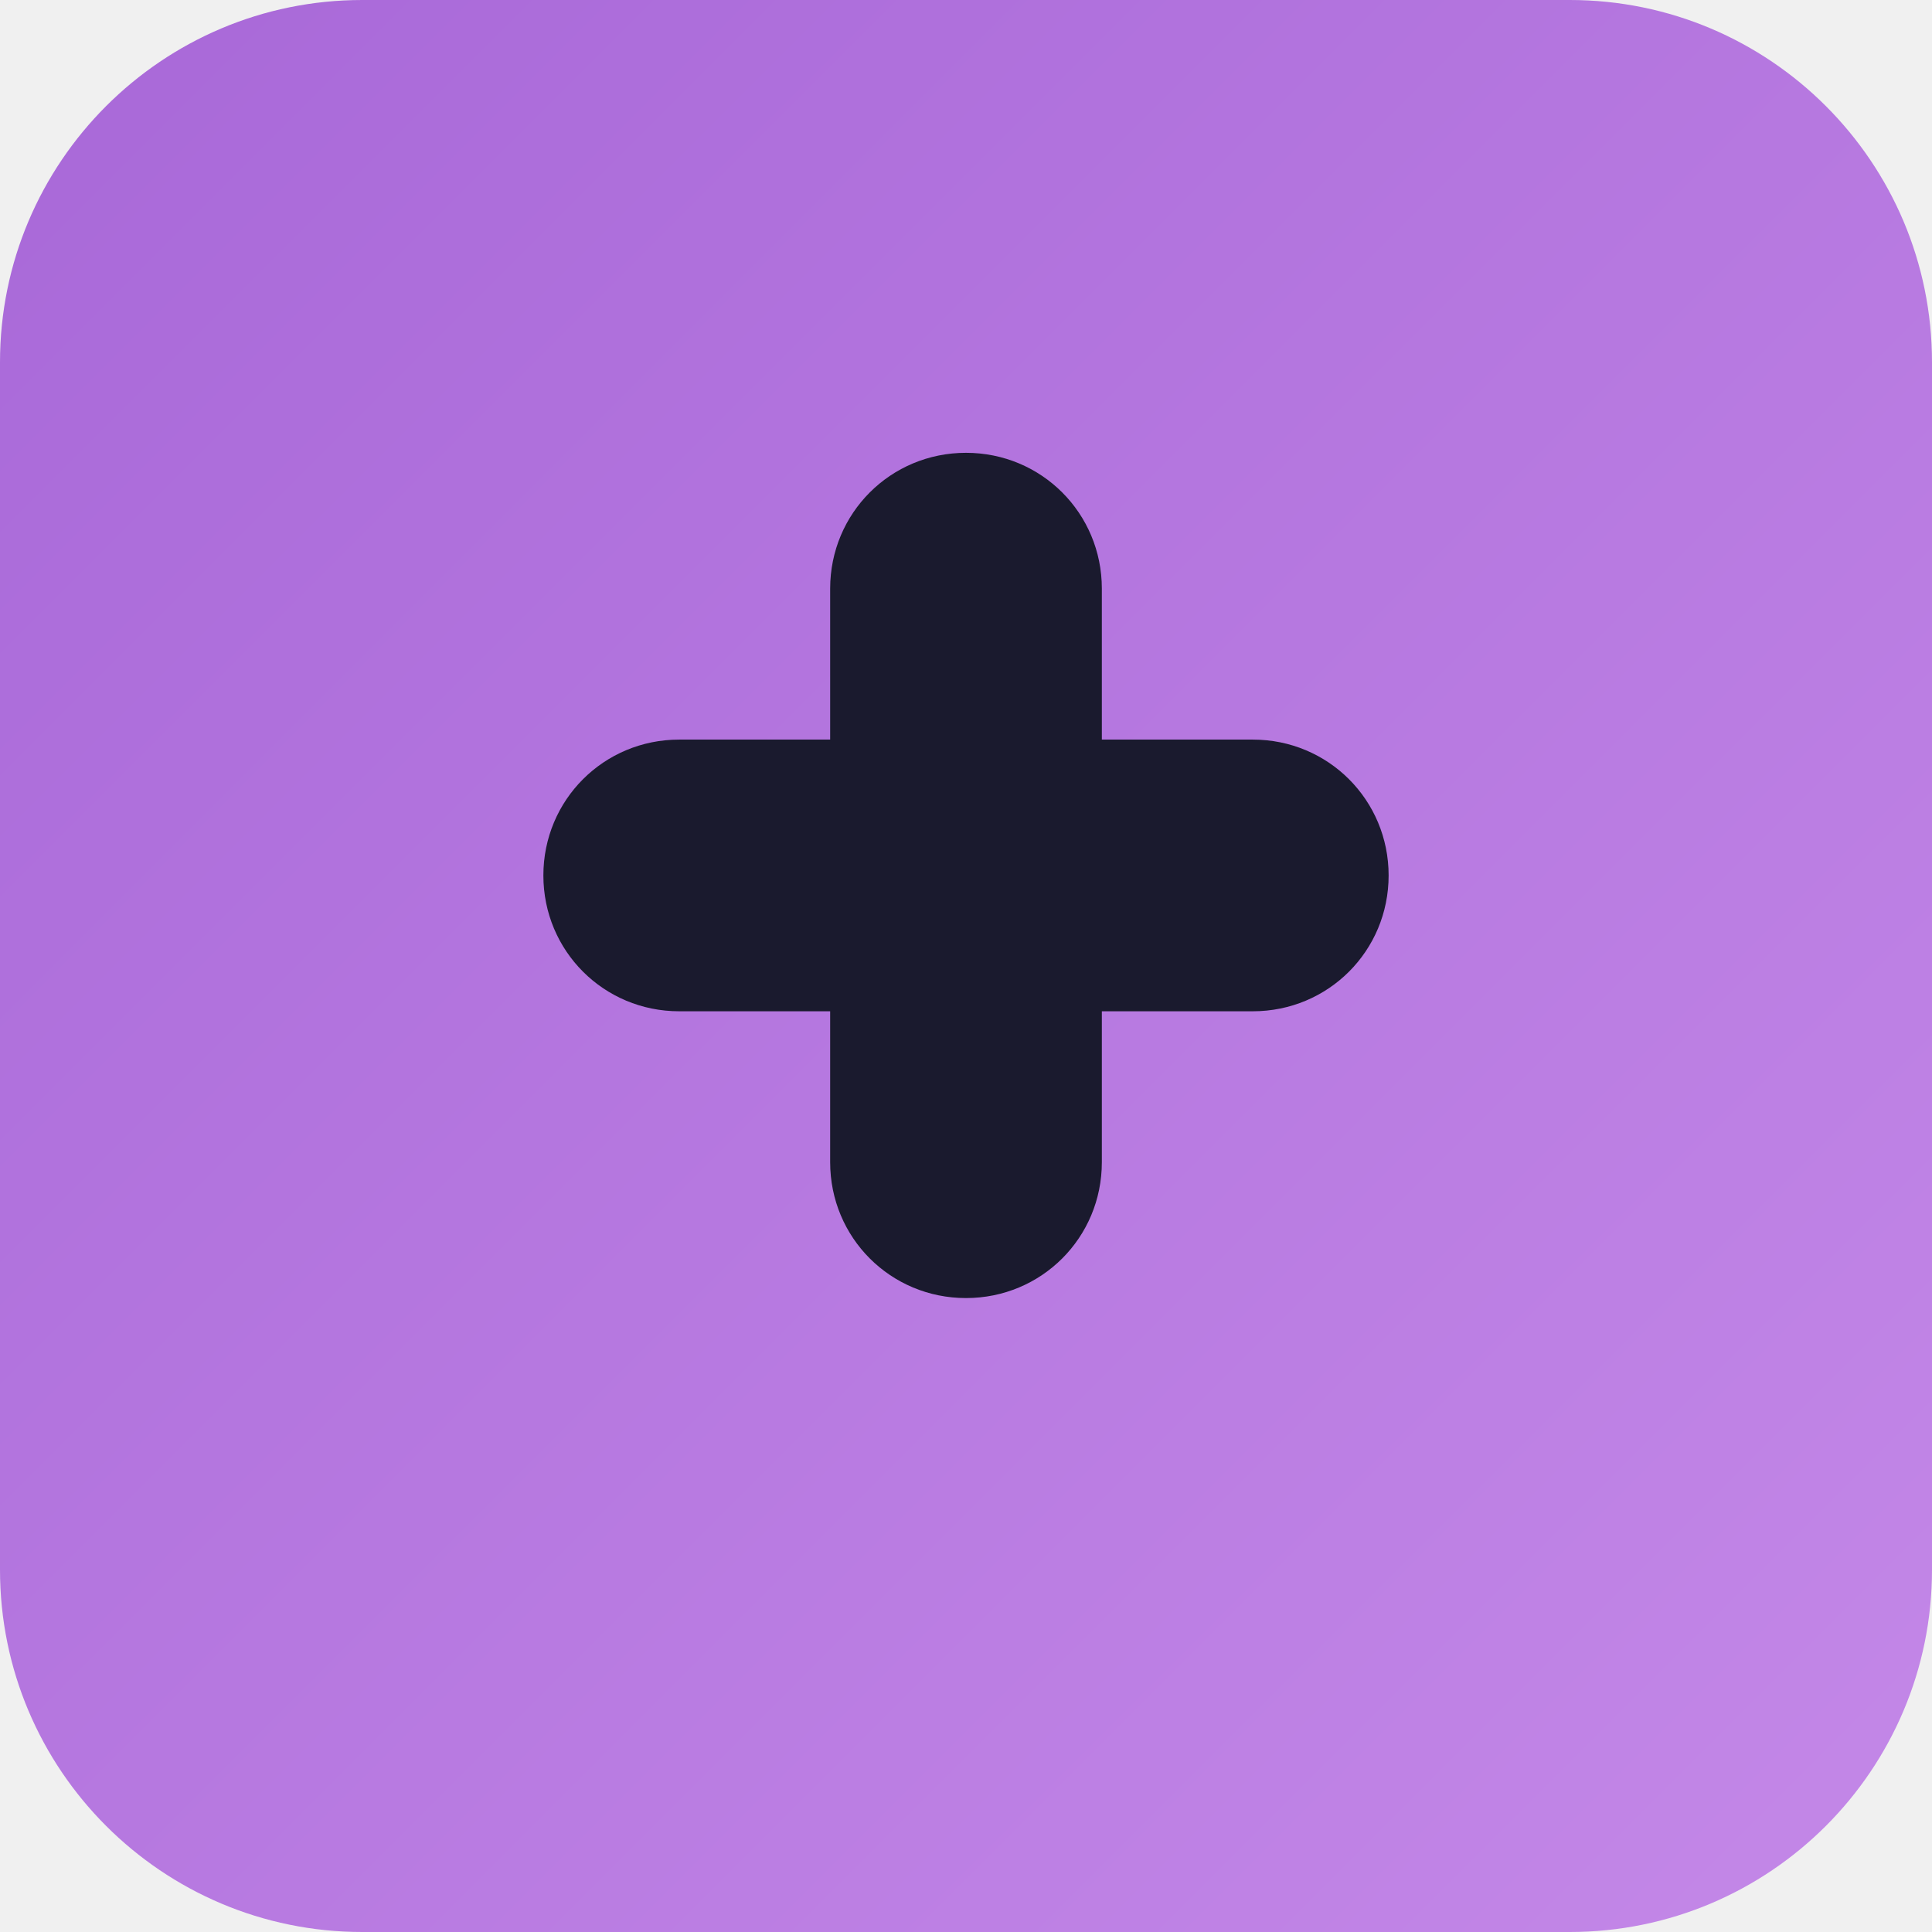
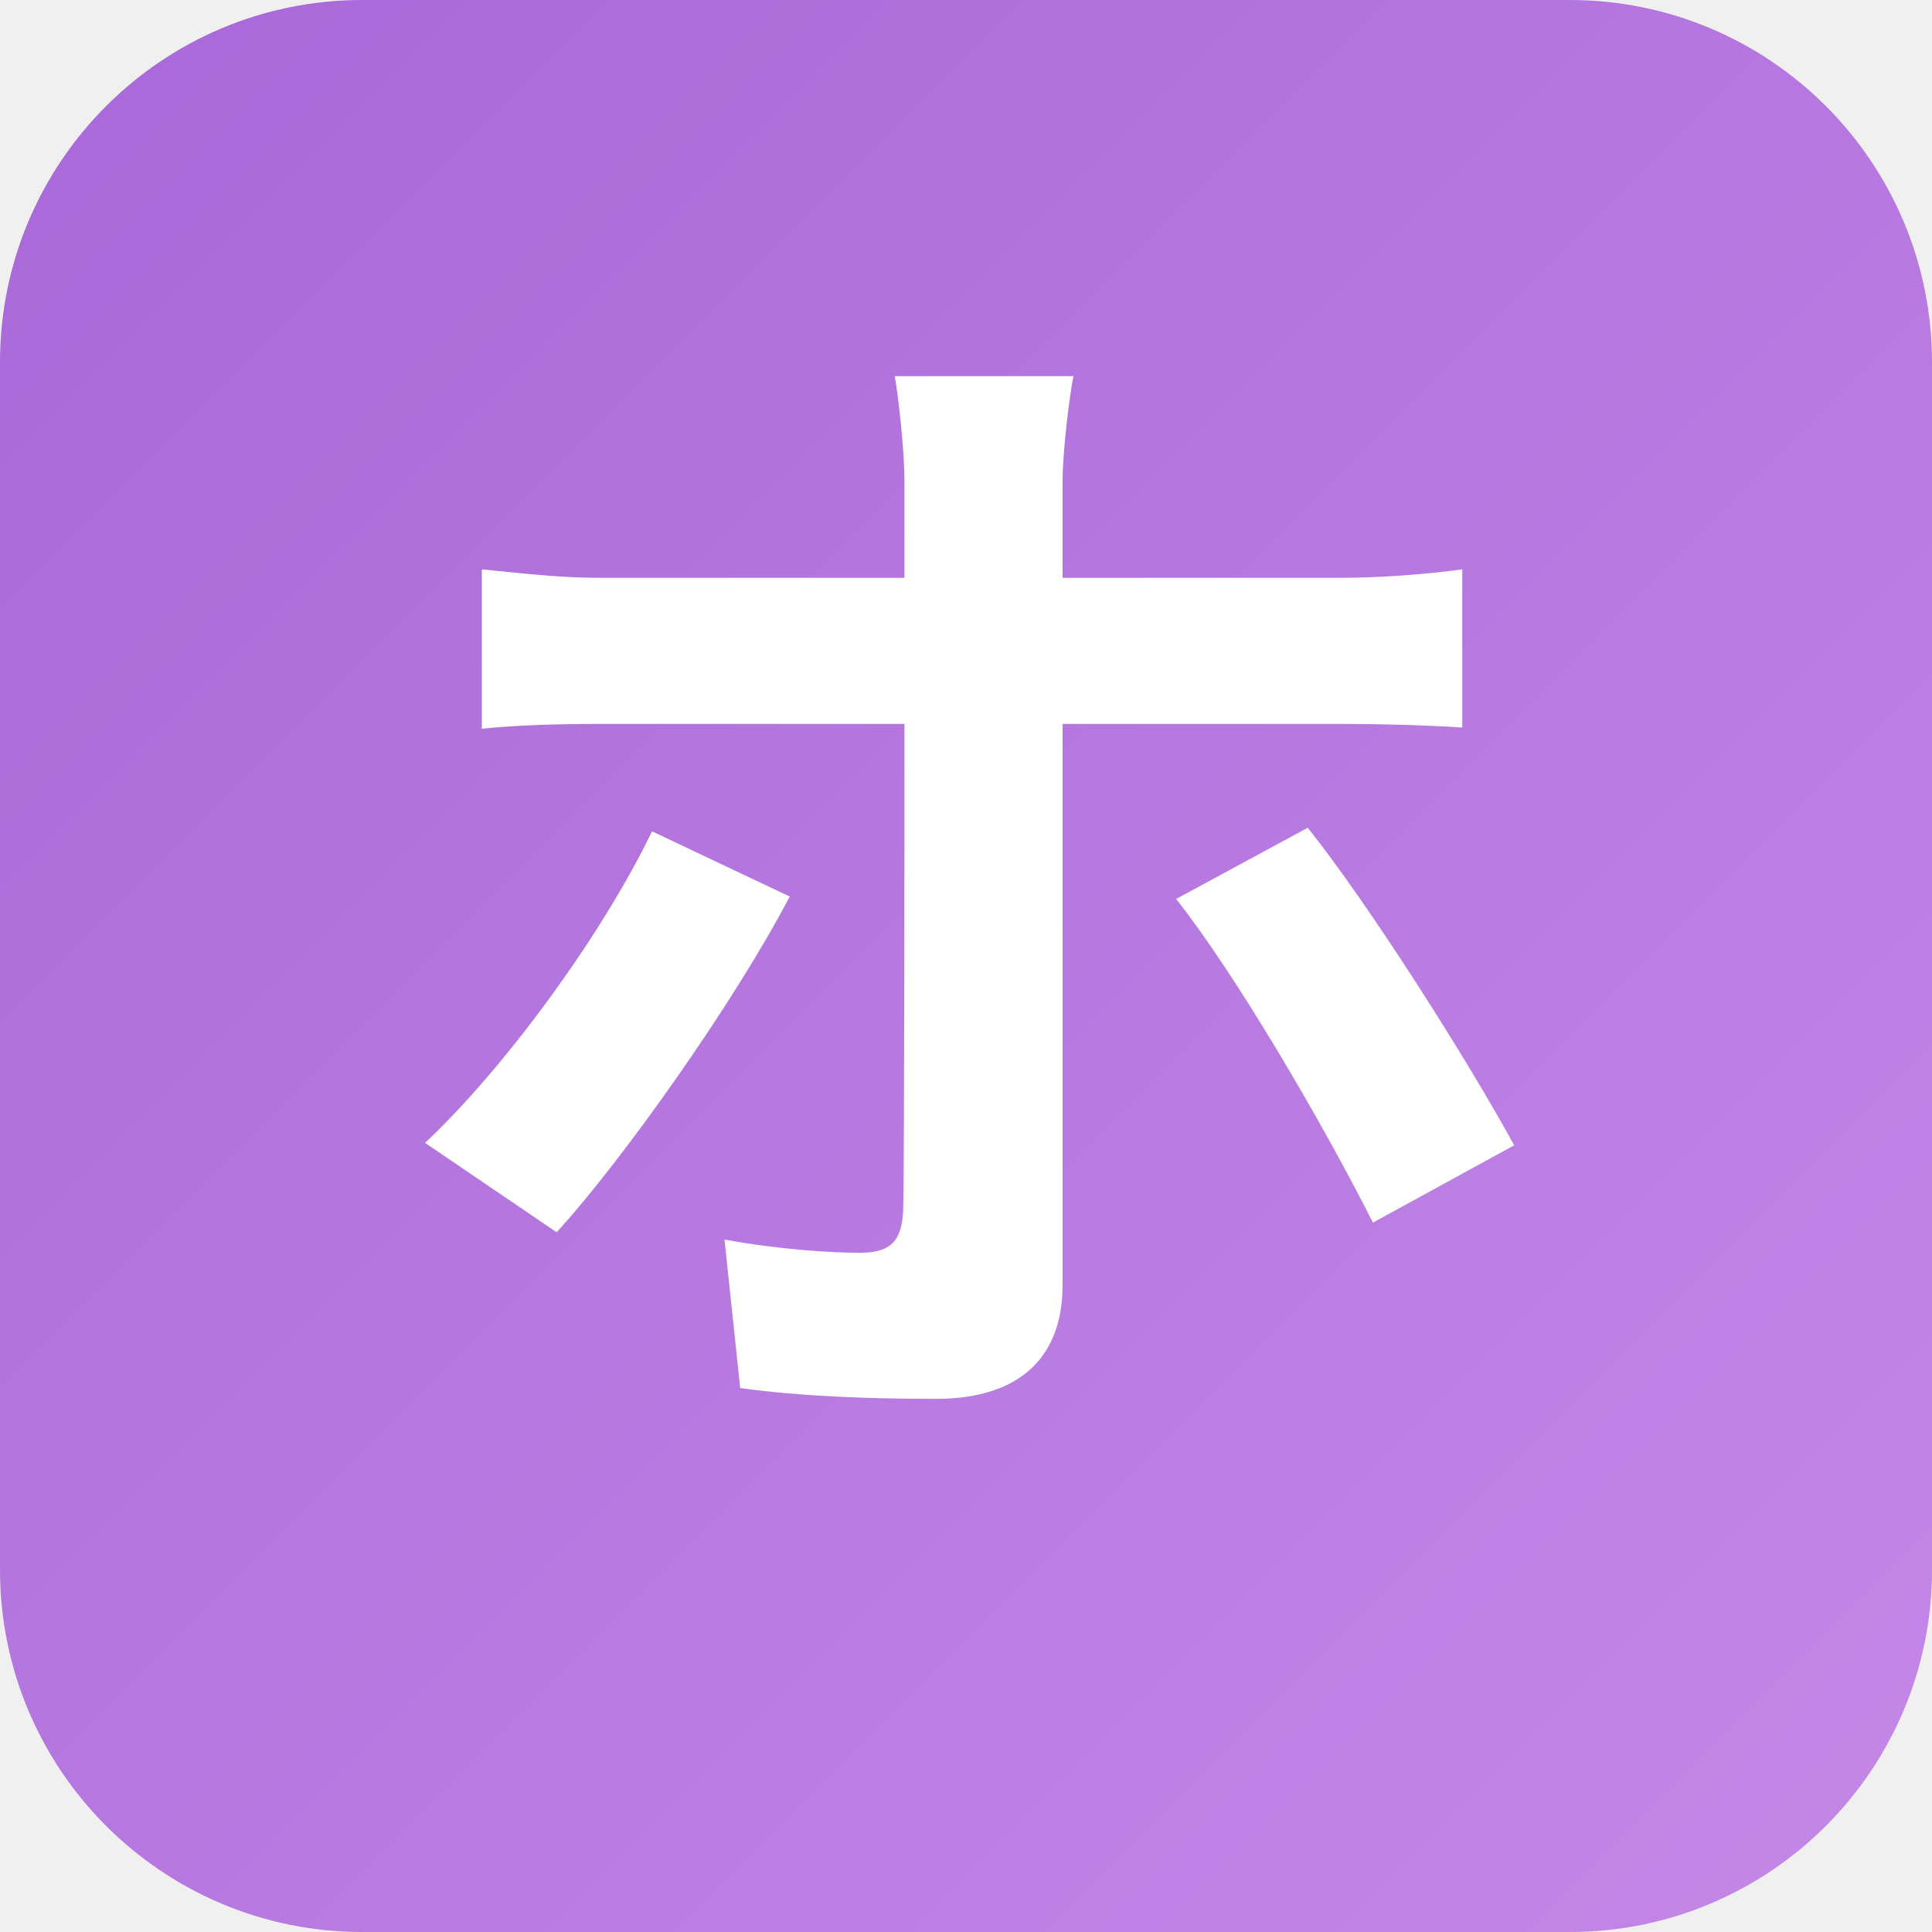
<svg xmlns="http://www.w3.org/2000/svg" width="512" height="512" viewBox="0 0 512 512">
  <defs>
    <linearGradient id="g" x1="0%" y1="0%" x2="100%" y2="100%">
      <stop offset="0%" stop-color="#A868D8" />
      <stop offset="100%" stop-color="#C488E8" />
    </linearGradient>
  </defs>
  <rect width="512" height="512" rx="96" fill="url(#g)" />
-   <path d="M256 120c-20 0-36 16-36 36v40h-40c-20 0-36 16-36 36s16 36 36 36h40v40c0 20 16 36 36 36s36-16 36-36v-40h40c20 0 36-16 36-36s-16-36-36-36h-40v-40c0-20-16-36-36-36z" fill="#1a1a2e" />
+   <text x="256" y="356" text-anchor="middle" fill="white" font-size="320" font-weight="900" font-family="sans-serif">ホ</text>
</svg>
